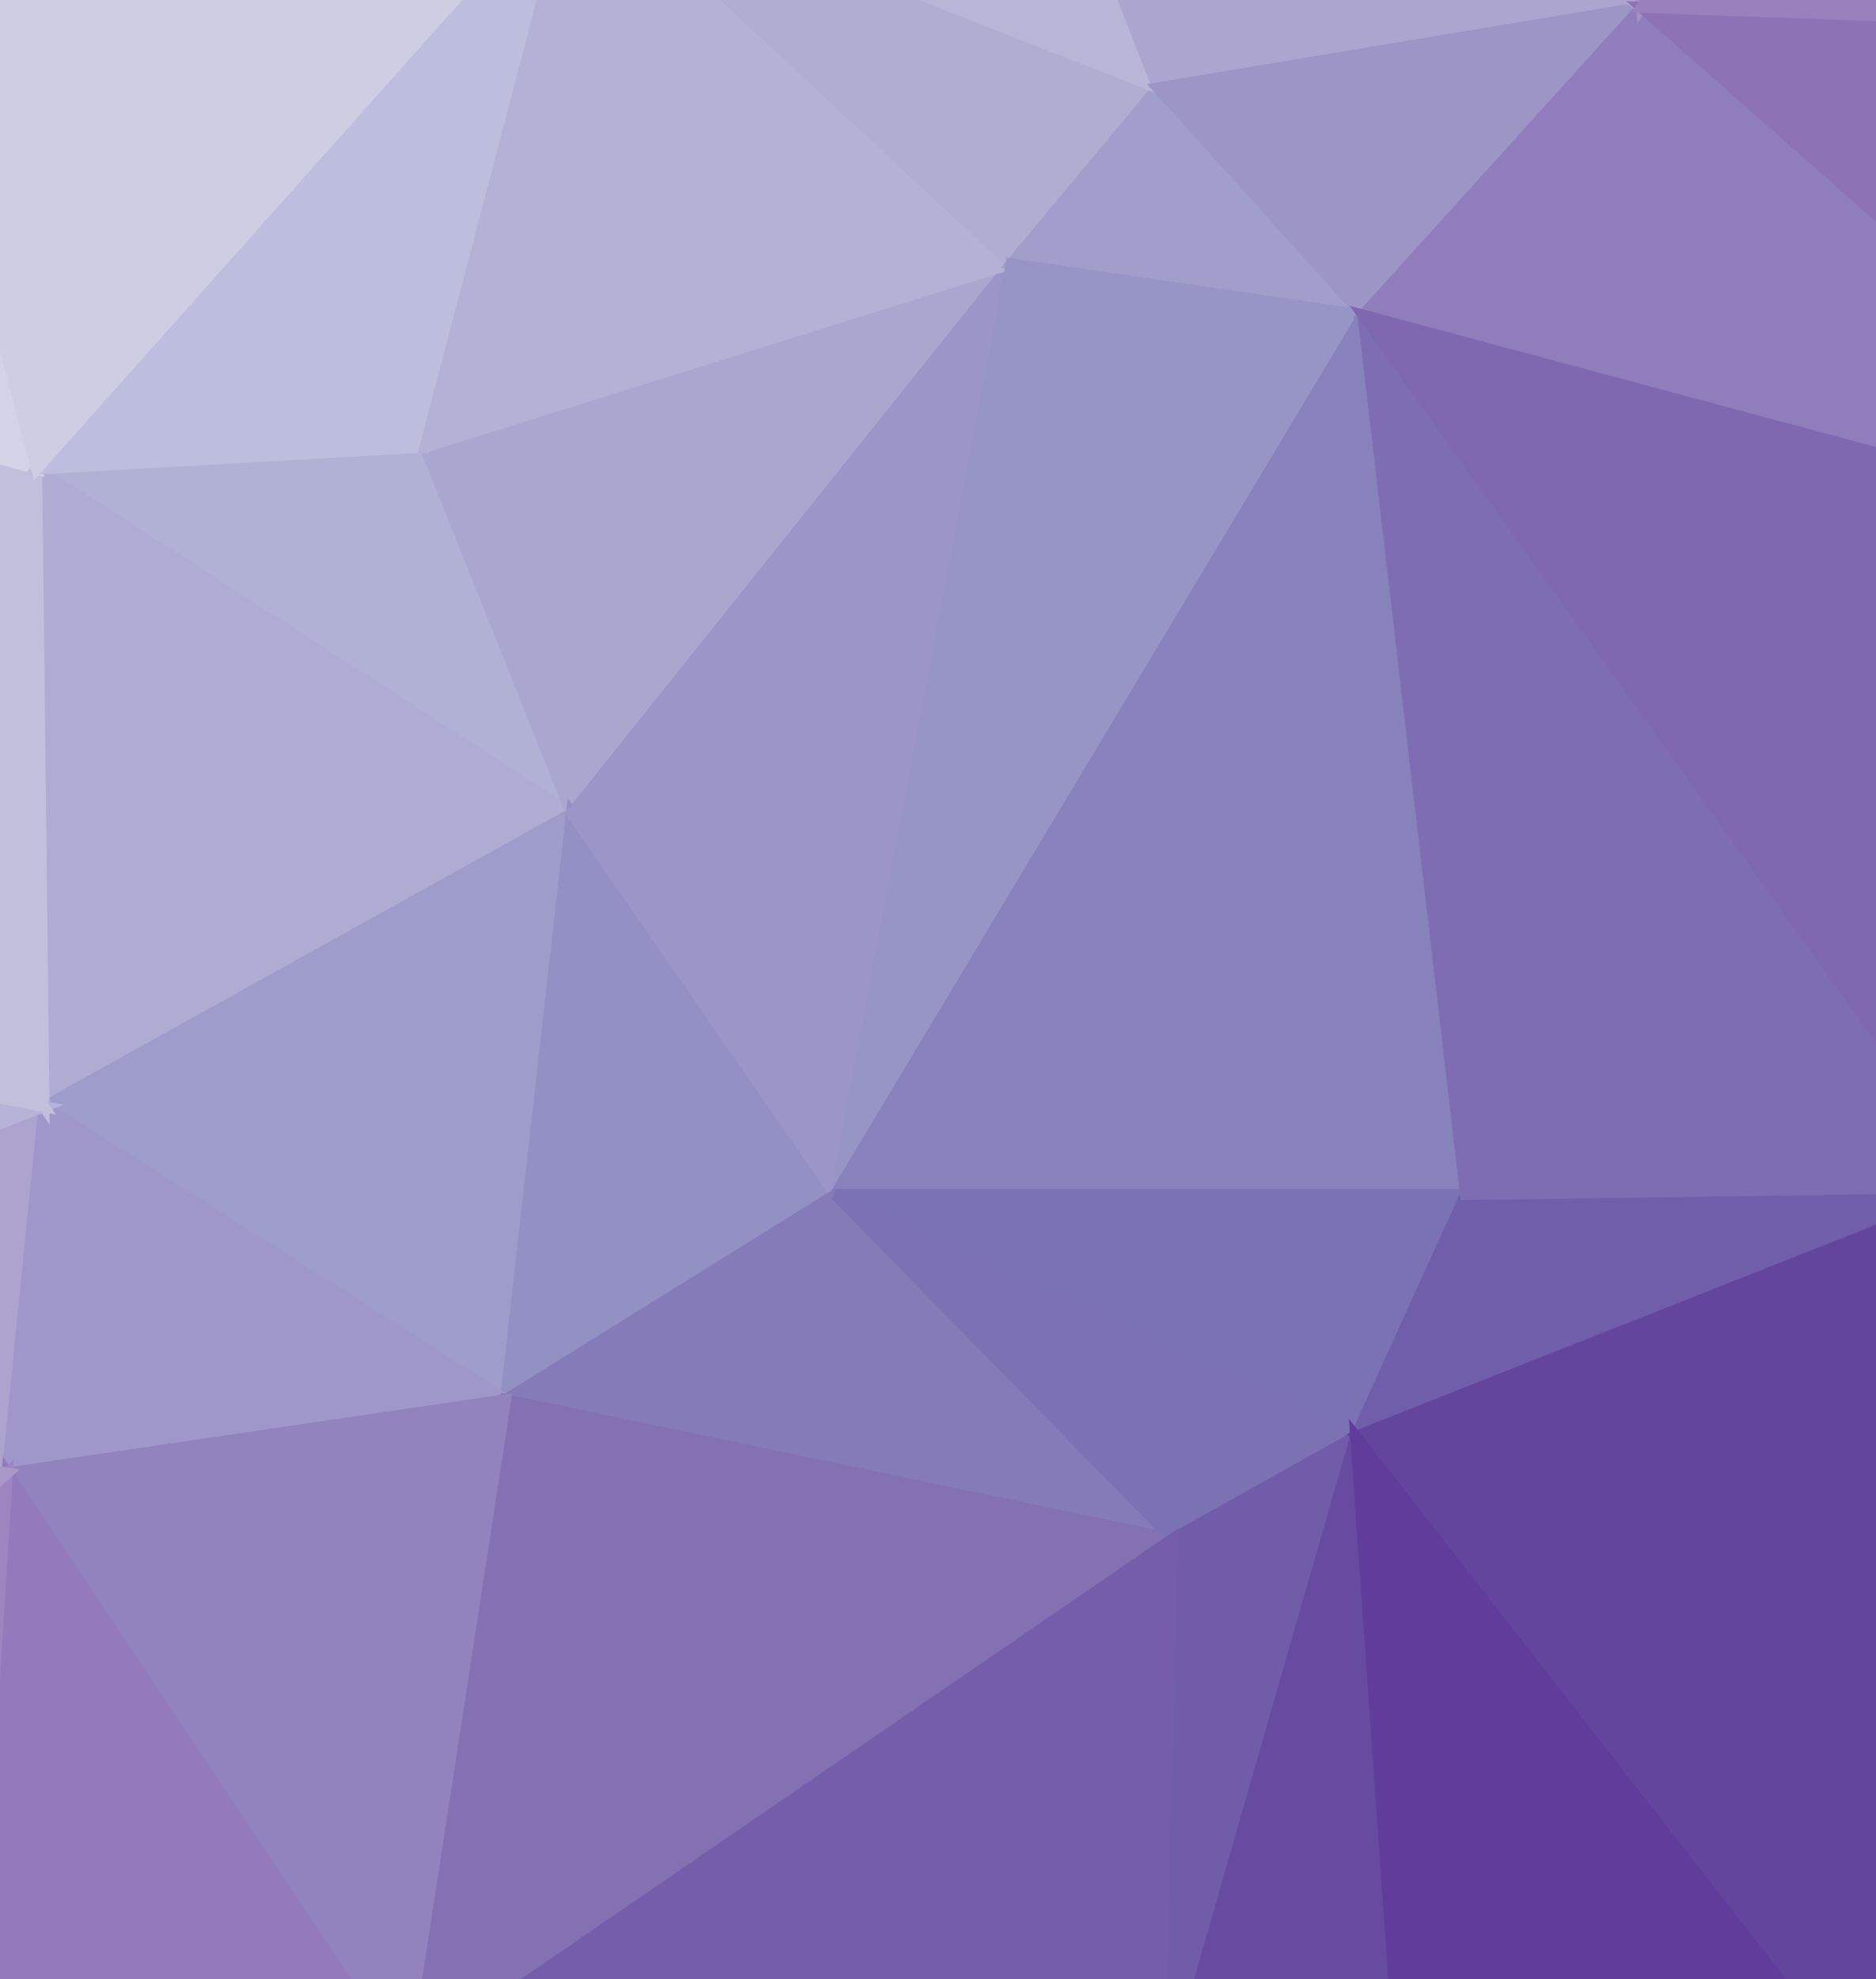
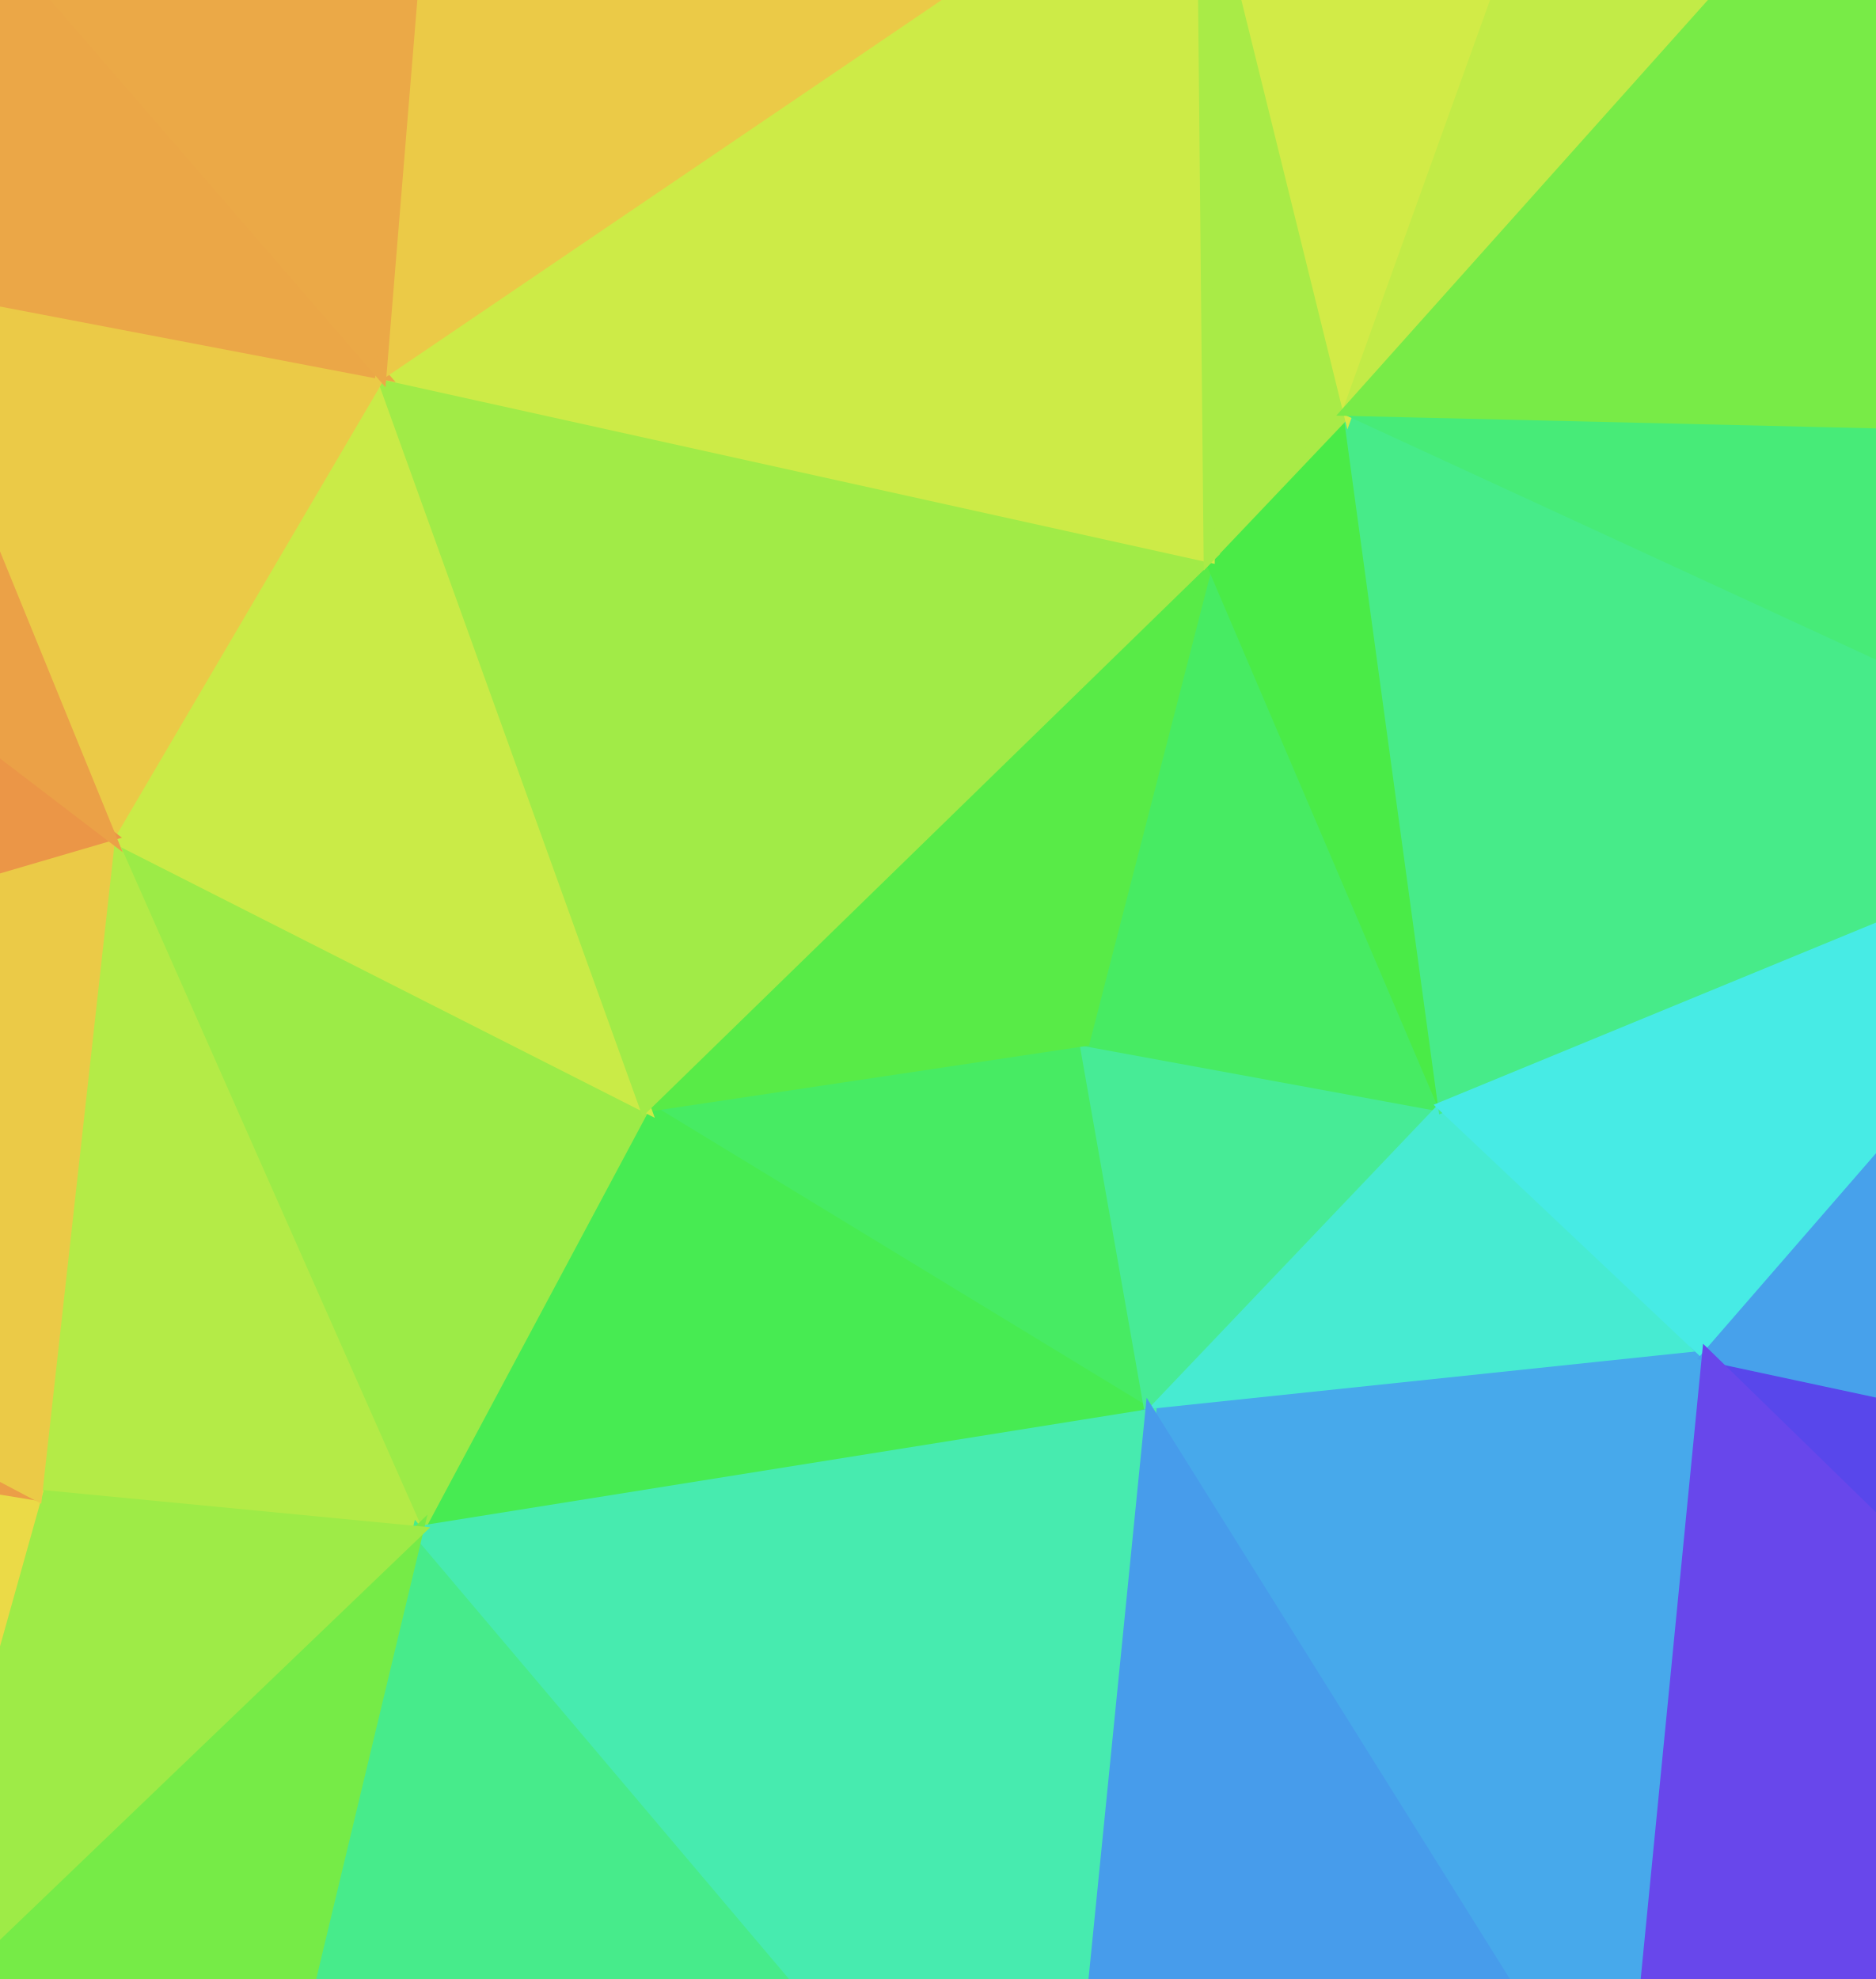
<svg xmlns="http://www.w3.org/2000/svg" width="2370" height="2500" viewBox="0 0 256 270" preserveAspectRatio="xMinYMin meet">
-   <path d="M78,111L58,61L5,64Z" fill="#b1b1d5" stroke="#b1b1d5" stroke-width="1.51" />
-   <path d="M5,64L6,151L78,111Z" fill="#afacd3" stroke="#afacd3" stroke-width="1.51" />
-   <path d="M6,151L69,191L78,111Z" fill="#9e9cca" stroke="#9e9cca" stroke-width="1.51" />
-   <path d="M78,111L138,36L58,61Z" fill="#a9a6cf" stroke="#a9a6cf" stroke-width="1.51" />
-   <path d="M69,191L114,163L78,111Z" fill="#9390c4" stroke="#9390c4" stroke-width="1.51" />
-   <path d="M-89,188L1,201L6,151Z" fill="#aca3cf" stroke="#aca3cf" stroke-width="1.51" />
-   <path d="M6,151L1,201L69,191Z" fill="#9f97c9" stroke="#9f97c9" stroke-width="1.51" />
-   <path d="M5,64L-67,44L6,151Z" fill="#c0bfdc" stroke="#c0bfdc" stroke-width="1.51" />
-   <path d="M-21,-35L-67,44L5,64Z" fill="#d3d3e7" stroke="#d3d3e7" stroke-width="1.51" />
-   <path d="M58,61L79,-19L5,64Z" fill="#bdbedd" stroke="#bdbedd" stroke-width="1.51" />
-   <path d="M114,163L138,36L78,111Z" fill="#9b96c7" stroke="#9b96c7" stroke-width="1.51" />
-   <path d="M138,36L79,-19L58,61Z" fill="#b3b2d6" stroke="#b3b2d6" stroke-width="1.51" />
-   <path d="M79,-19L-21,-35L5,64Z" fill="#cdcde4" stroke="#cdcde4" stroke-width="1.51" />
-   <path d="M-115,128L-89,188L6,151Z" fill="#b7b3d8" stroke="#b7b3d8" stroke-width="1.51" />
-   <path d="M-67,44L-115,128L6,151Z" fill="#c2bfdc" stroke="#c2bfdc" stroke-width="1.51" />
-   <path d="M138,36L158,12L79,-19Z" fill="#b0add3" stroke="#b0add3" stroke-width="1.51" />
-   <path d="M186,43L158,12L138,36Z" fill="#a19ecc" stroke="#a19ecc" stroke-width="1.51" />
-   <path d="M114,163L186,43L138,36Z" fill="#9794c6" stroke="#9794c6" stroke-width="1.51" />
-   <path d="M114,163L200,163L186,43Z" fill="#8781bc" stroke="#8781bc" stroke-width="1.51" />
-   <path d="M69,191L160,210L114,163Z" fill="#857bb9" stroke="#857bb9" stroke-width="1.51" />
-   <path d="M55,282L160,210L69,191Z" fill="#8371b4" stroke="#8371b4" stroke-width="1.51" />
-   <path d="M-67,44L-80,-26L-115,128Z" fill="#d6d6e9" stroke="#d6d6e9" stroke-width="1.51" />
-   <path d="M-21,-35L-80,-26L-67,44Z" fill="#e0dfee" stroke="#e0dfee" stroke-width="1.51" />
-   <path d="M185,196L200,163L114,163Z" fill="#7b72b5" stroke="#7b72b5" stroke-width="1.51" />
-   <path d="M160,210L185,196L114,163Z" fill="#7b71b3" stroke="#7b71b3" stroke-width="1.51" />
-   <path d="M1,201L55,282L69,191Z" fill="#9282be" stroke="#9282be" stroke-width="1.51" />
-   <path d="M160,210L158,290L185,196Z" fill="#705ca8" stroke="#705ca8" stroke-width="1.51" />
-   <path d="M-5,297L55,282L1,201Z" fill="#937bbb" stroke="#937bbb" stroke-width="1.51" />
-   <path d="M-21,-35L-81,-65L-80,-26Z" fill="#e8e7f2" stroke="#e8e7f2" stroke-width="1.51" />
-   <path d="M79,-19L73,-80L-21,-35Z" fill="#d1d1e6" stroke="#d1d1e6" stroke-width="1.51" />
-   <path d="M130,-60L73,-80L79,-19Z" fill="#c5c2de" stroke="#c5c2de" stroke-width="1.51" />
-   <path d="M158,12L130,-60L79,-19Z" fill="#b8b5d7" stroke="#b8b5d7" stroke-width="1.51" />
-   <path d="M224,1L130,-60L158,12Z" fill="#aba5d0" stroke="#aba5d0" stroke-width="1.51" />
-   <path d="M73,-80L7,-96L-21,-35Z" fill="#dcdbeb" stroke="#dcdbeb" stroke-width="1.51" />
-   <path d="M-80,-26L-81,-65L-115,128Z" fill="#e0e0ee" stroke="#e0e0ee" stroke-width="1.51" />
-   <path d="M7,-96L-81,-65L-21,-35Z" fill="#e7e6f1" stroke="#e7e6f1" stroke-width="1.51" />
-   <path d="M-91,284L-5,297L1,201Z" fill="#9e84c0" stroke="#9e84c0" stroke-width="1.51" />
-   <path d="M186,43L224,1L158,12Z" fill="#9e95c7" stroke="#9e95c7" stroke-width="1.51" />
-   <path d="M309,76L224,1L186,43Z" fill="#907dbb" stroke="#907dbb" stroke-width="1.51" />
-   <path d="M-89,188L-91,284L1,201Z" fill="#aa97c9" stroke="#aa97c9" stroke-width="1.51" />
-   <path d="M-115,128L-91,284L-89,188Z" fill="#b3a5d0" stroke="#b3a5d0" stroke-width="1.51" />
-   <path d="M193,310L158,290L55,282Z" fill="#6d52a3" stroke="#6d52a3" stroke-width="1.51" />
-   <path d="M55,282L158,290L160,210Z" fill="#755daa" stroke="#755daa" stroke-width="1.51" />
-   <path d="M185,196L271,162L200,163Z" fill="#715eaa" stroke="#715eaa" stroke-width="1.51" />
-   <path d="M312,200L271,162L263,296Z" fill="#5b3796" stroke="#5b3796" stroke-width="1.51" />
-   <path d="M200,163L271,162L186,43Z" fill="#7e6db2" stroke="#7e6db2" stroke-width="1.51" />
-   <path d="M224,1L216,-88L130,-60Z" fill="#aea2cf" stroke="#aea2cf" stroke-width="1.51" />
-   <path d="M130,-60L216,-88L73,-80Z" fill="#bdb9da" stroke="#bdb9da" stroke-width="1.51" />
-   <path d="M73,-80L216,-88L7,-96Z" fill="#c9c6e0" stroke="#c9c6e0" stroke-width="1.51" />
-   <path d="M281,-86L216,-88L224,1Z" fill="#a790c6" stroke="#a790c6" stroke-width="1.51" />
-   <path d="M-5,297L193,310L55,282Z" fill="#7c60aa" stroke="#7c60aa" stroke-width="1.51" />
-   <path d="M158,290L193,310L185,196Z" fill="#674ba0" stroke="#674ba0" stroke-width="1.51" />
-   <path d="M271,162L309,76L186,43Z" fill="#7f68af" stroke="#7f68af" stroke-width="1.51" />
-   <path d="M309,76L310,4L224,1Z" fill="#8d72b6" stroke="#8d72b6" stroke-width="1.51" />
-   <path d="M271,162L312,200L309,76Z" fill="#6a4ea1" stroke="#6a4ea1" stroke-width="1.51" />
-   <path d="M309,76L312,200L310,4Z" fill="#7658a6" stroke="#7658a6" stroke-width="1.51" />
-   <path d="M263,296L271,162L185,196Z" fill="#64459d" stroke="#64459d" stroke-width="1.51" />
-   <path d="M193,310L263,296L185,196Z" fill="#603d9a" stroke="#603d9a" stroke-width="1.51" />
-   <path d="M310,4L281,-86L224,1Z" fill="#9b80be" stroke="#9b80be" stroke-width="1.51" />
-   <path d="M216,-88L281,-86L7,-96Z" fill="#b8b1d6" stroke="#b8b1d6" stroke-width="1.51" />
+   <path d="M88,151L157,193L148,142Z" fill="#47eb63" stroke="#47eb63" stroke-width="1.51" />
+   <path d="M88,151L57,209L157,193Z" fill="#47eb52" stroke="#47eb52" stroke-width="1.51" />
+   <path d="M157,193L197,151L148,142Z" fill="#47eb96" stroke="#47eb96" stroke-width="1.51" />
+   <path d="M197,151L165,76L148,142Z" fill="#47eb63" stroke="#47eb63" stroke-width="1.51" />
+   <path d="M148,142L165,76L88,151Z" fill="#58eb47" stroke="#58eb47" stroke-width="1.51" />
+   <path d="M157,193L233,185L197,151Z" fill="#47ebd2" stroke="#47ebd2" stroke-width="1.51" />
+   <path d="M197,151L184,56L165,76Z" fill="#4aeb47" stroke="#4aeb47" stroke-width="1.51" />
+   <path d="M222,297L233,185L157,193Z" fill="#47a9eb" stroke="#47a9eb" stroke-width="1.51" />
+   <path d="M15,114L57,209L88,151Z" fill="#9ceb47" stroke="#9ceb47" stroke-width="1.51" />
+   <path d="M15,114L5,204L57,209Z" fill="#b4eb47" stroke="#b4eb47" stroke-width="1.51" />
+   <path d="M52,51L15,114L88,151Z" fill="#caeb47" stroke="#caeb47" stroke-width="1.51" />
+   <path d="M299,109L184,56L197,151Z" fill="#47eb89" stroke="#47eb89" stroke-width="1.51" />
+   <path d="M165,76L52,51L88,151Z" fill="#a1eb47" stroke="#a1eb47" stroke-width="1.51" />
+   <path d="M164,-25L52,51L165,76Z" fill="#cdeb47" stroke="#cdeb47" stroke-width="1.51" />
+   <path d="M34,305L145,313L57,209Z" fill="#47eb8b" stroke="#47eb8b" stroke-width="1.51" />
+   <path d="M57,209L145,313L157,193Z" fill="#47ebaf" stroke="#47ebaf" stroke-width="1.51" />
+   <path d="M-16,279L34,305L57,209Z" fill="#76eb47" stroke="#76eb47" stroke-width="1.51" />
+   <path d="M145,313L222,297L157,193Z" fill="#479ceb" stroke="#479ceb" stroke-width="1.51" />
+   <path d="M5,204L-16,279L57,209Z" fill="#9eeb47" stroke="#9eeb47" stroke-width="1.51" />
+   <path d="M-99,187L-16,279L5,204Z" fill="#ebda47" stroke="#ebda47" stroke-width="1.51" />
+   <path d="M312,262L303,200L233,185Z" fill="#5847eb" stroke="#5847eb" stroke-width="1.51" />
+   <path d="M233,185L299,109L197,151Z" fill="#47ebe5" stroke="#47ebe5" stroke-width="1.51" />
+   <path d="M303,200L299,109L233,185Z" fill="#47a1eb" stroke="#47a1eb" stroke-width="1.51" />
+   <path d="M-101,148L-99,187L5,204Z" fill="#eb9e47" stroke="#eb9e47" stroke-width="1.51" />
+   <path d="M52,51L-16,38L15,114Z" fill="#ebca47" stroke="#ebca47" stroke-width="1.51" />
+   <path d="M-6,-16L-16,38L52,51Z" fill="#eba747" stroke="#eba747" stroke-width="1.51" />
+   <path d="M184,56L164,-25L165,76Z" fill="#a9eb47" stroke="#a9eb47" stroke-width="1.51" />
+   <path d="M216,-33L164,-25L184,56Z" fill="#d2eb47" stroke="#d2eb47" stroke-width="1.51" />
+   <path d="M164,-25L58,-22L52,51Z" fill="#ebca47" stroke="#ebca47" stroke-width="1.51" />
+   <path d="M303,200L311,59L299,109Z" fill="#47d2eb" stroke="#47d2eb" stroke-width="1.51" />
+   <path d="M222,297L312,262L233,185Z" fill="#6847eb" stroke="#6847eb" stroke-width="1.51" />
+   <path d="M299,109L311,59L184,56Z" fill="#47eb78" stroke="#47eb78" stroke-width="1.51" />
+   <path d="M312,262L311,59L303,200Z" fill="#4763eb" stroke="#4763eb" stroke-width="1.51" />
+   <path d="M-101,148L5,204L15,114Z" fill="#ebca47" stroke="#ebca47" stroke-width="1.51" />
+   <path d="M-74,46L-101,148L15,114Z" fill="#eb9647" stroke="#eb9647" stroke-width="1.51" />
+   <path d="M164,-25L155,-70L58,-22Z" fill="#ebaf47" stroke="#ebaf47" stroke-width="1.51" />
+   <path d="M260,-29L216,-33L184,56Z" fill="#c2eb47" stroke="#c2eb47" stroke-width="1.51" />
+   <path d="M-16,38L-74,46L15,114Z" fill="#eba147" stroke="#eba147" stroke-width="1.51" />
+   <path d="M58,-22L-6,-16L52,51Z" fill="#eba947" stroke="#eba947" stroke-width="1.51" />
+   <path d="M-6,-16L-74,46L-16,38Z" fill="#eb8947" stroke="#eb8947" stroke-width="1.51" />
+   <path d="M311,59L260,-29L184,56Z" fill="#78eb47" stroke="#78eb47" stroke-width="1.51" />
+   <path d="M58,-22L45,-88L-6,-16Z" fill="#eb8647" stroke="#eb8647" stroke-width="1.51" />
+   <path d="M216,-33L155,-70L164,-25Z" fill="#ebbf47" stroke="#ebbf47" stroke-width="1.51" />
+   <path d="M220,-116L155,-70L216,-33Z" fill="#eb9647" stroke="#eb9647" stroke-width="1.51" />
+   <path d="M-99,187L-110,282L-16,279Z" fill="#eba147" stroke="#eba147" stroke-width="1.51" />
+   <path d="M-16,279L-110,282L34,305Z" fill="#d2eb47" stroke="#d2eb47" stroke-width="1.51" />
+   <path d="M-101,148L-110,282L-99,187Z" fill="#eb6847" stroke="#eb6847" stroke-width="1.51" />
+   <path d="M155,-70L45,-88L58,-22Z" fill="#eb8947" stroke="#eb8947" stroke-width="1.51" />
+   <path d="M-6,-16L-105,-25L-74,46Z" fill="#eb6d47" stroke="#eb6d47" stroke-width="1.51" />
+   <path d="M260,-29L274,-77L216,-33Z" fill="#ebd547" stroke="#ebd547" stroke-width="1.51" />
+   <path d="M155,-70L220,-116L45,-88Z" fill="#eb7047" stroke="#eb7047" stroke-width="1.51" />
+   <path d="M311,59L274,-77L260,-29Z" fill="#b7eb47" stroke="#b7eb47" stroke-width="1.51" />
+   <path d="M-101,148L-105,-25L-110,282Z" fill="#eb6047" stroke="#eb6047" stroke-width="1.51" />
+   <path d="M-74,46L-105,-25L-101,148Z" fill="#eb6347" stroke="#eb6347" stroke-width="1.51" />
+   <path d="M-32,-87L-105,-25L-6,-16Z" fill="#eb6547" stroke="#eb6547" stroke-width="1.51" />
+   <path d="M45,-88L-32,-87L-6,-16Z" fill="#eb6b47" stroke="#eb6b47" stroke-width="1.51" />
+   <path d="M45,-88L-98,-113L-32,-87Z" fill="#eb5247" stroke="#eb5247" stroke-width="1.51" />
+   <path d="M274,-77L220,-116L216,-33Z" fill="#eb9c47" stroke="#eb9c47" stroke-width="1.51" />
+   <path d="M-32,-87L-98,-113L-105,-25Z" fill="#eb5247" stroke="#eb5247" stroke-width="1.51" />
+   <path d="M220,-116L-98,-113L45,-88Z" fill="#eb5847" stroke="#eb5847" stroke-width="1.51" />
</svg>
